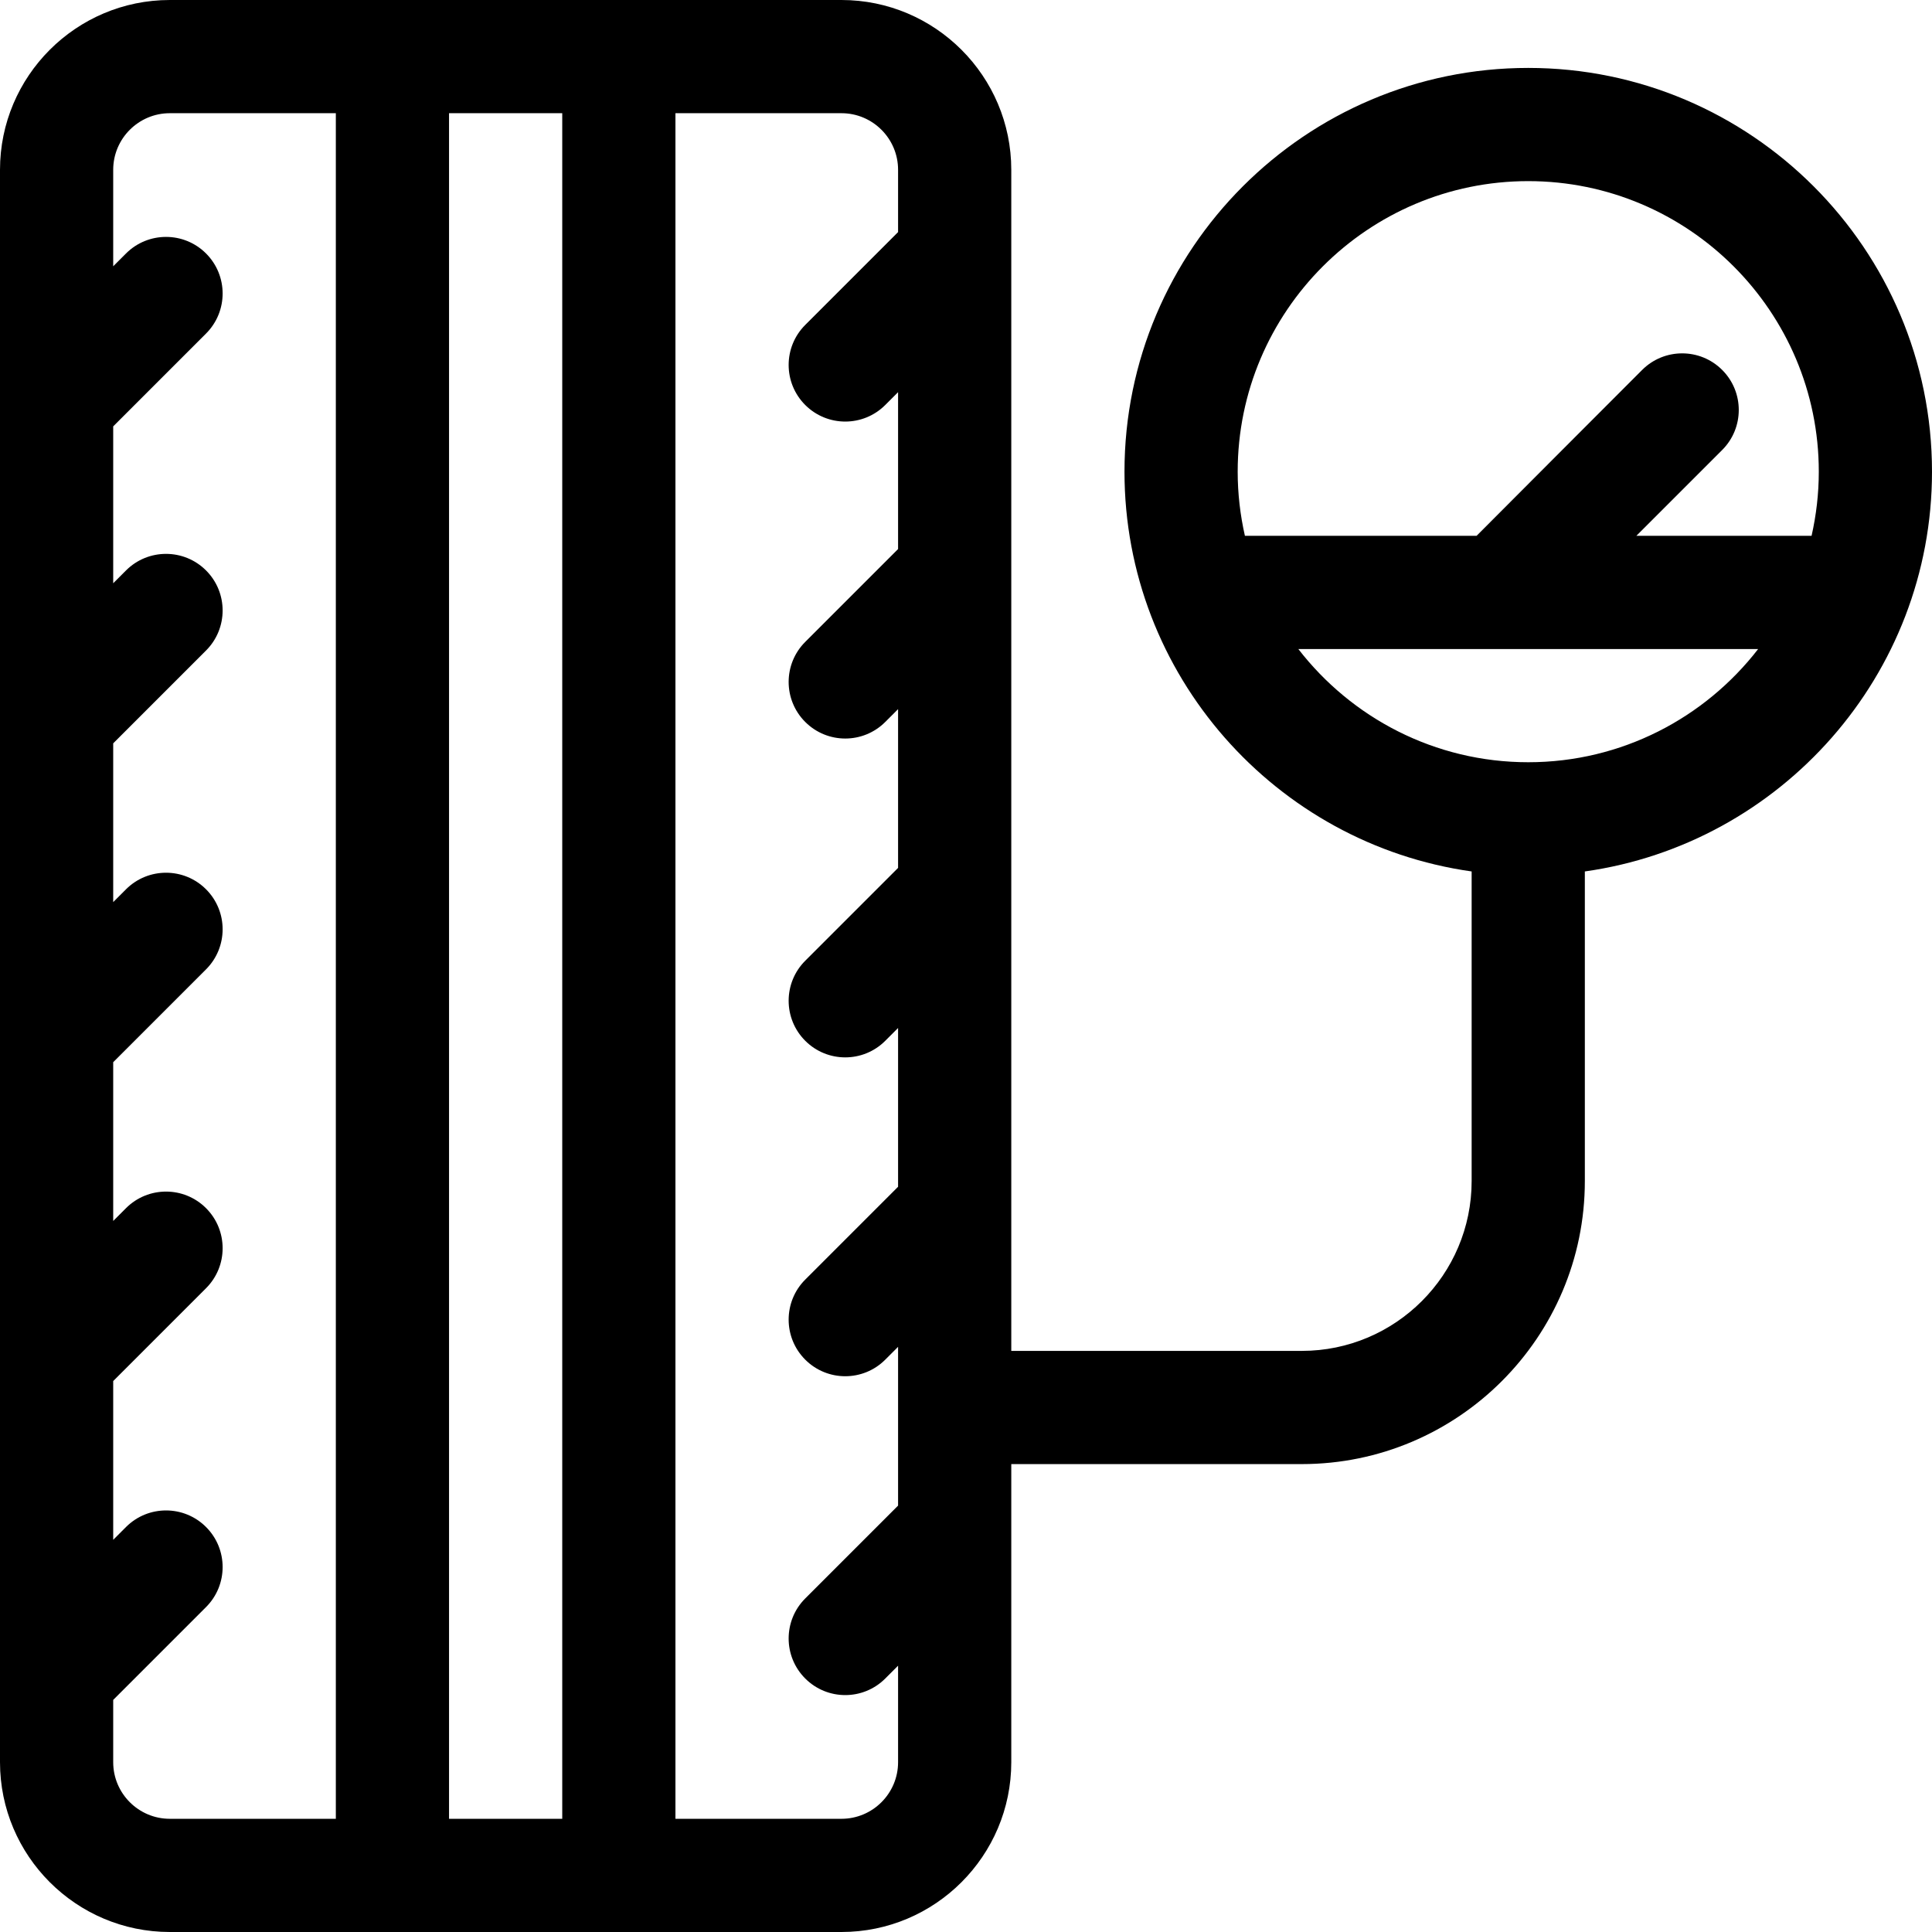
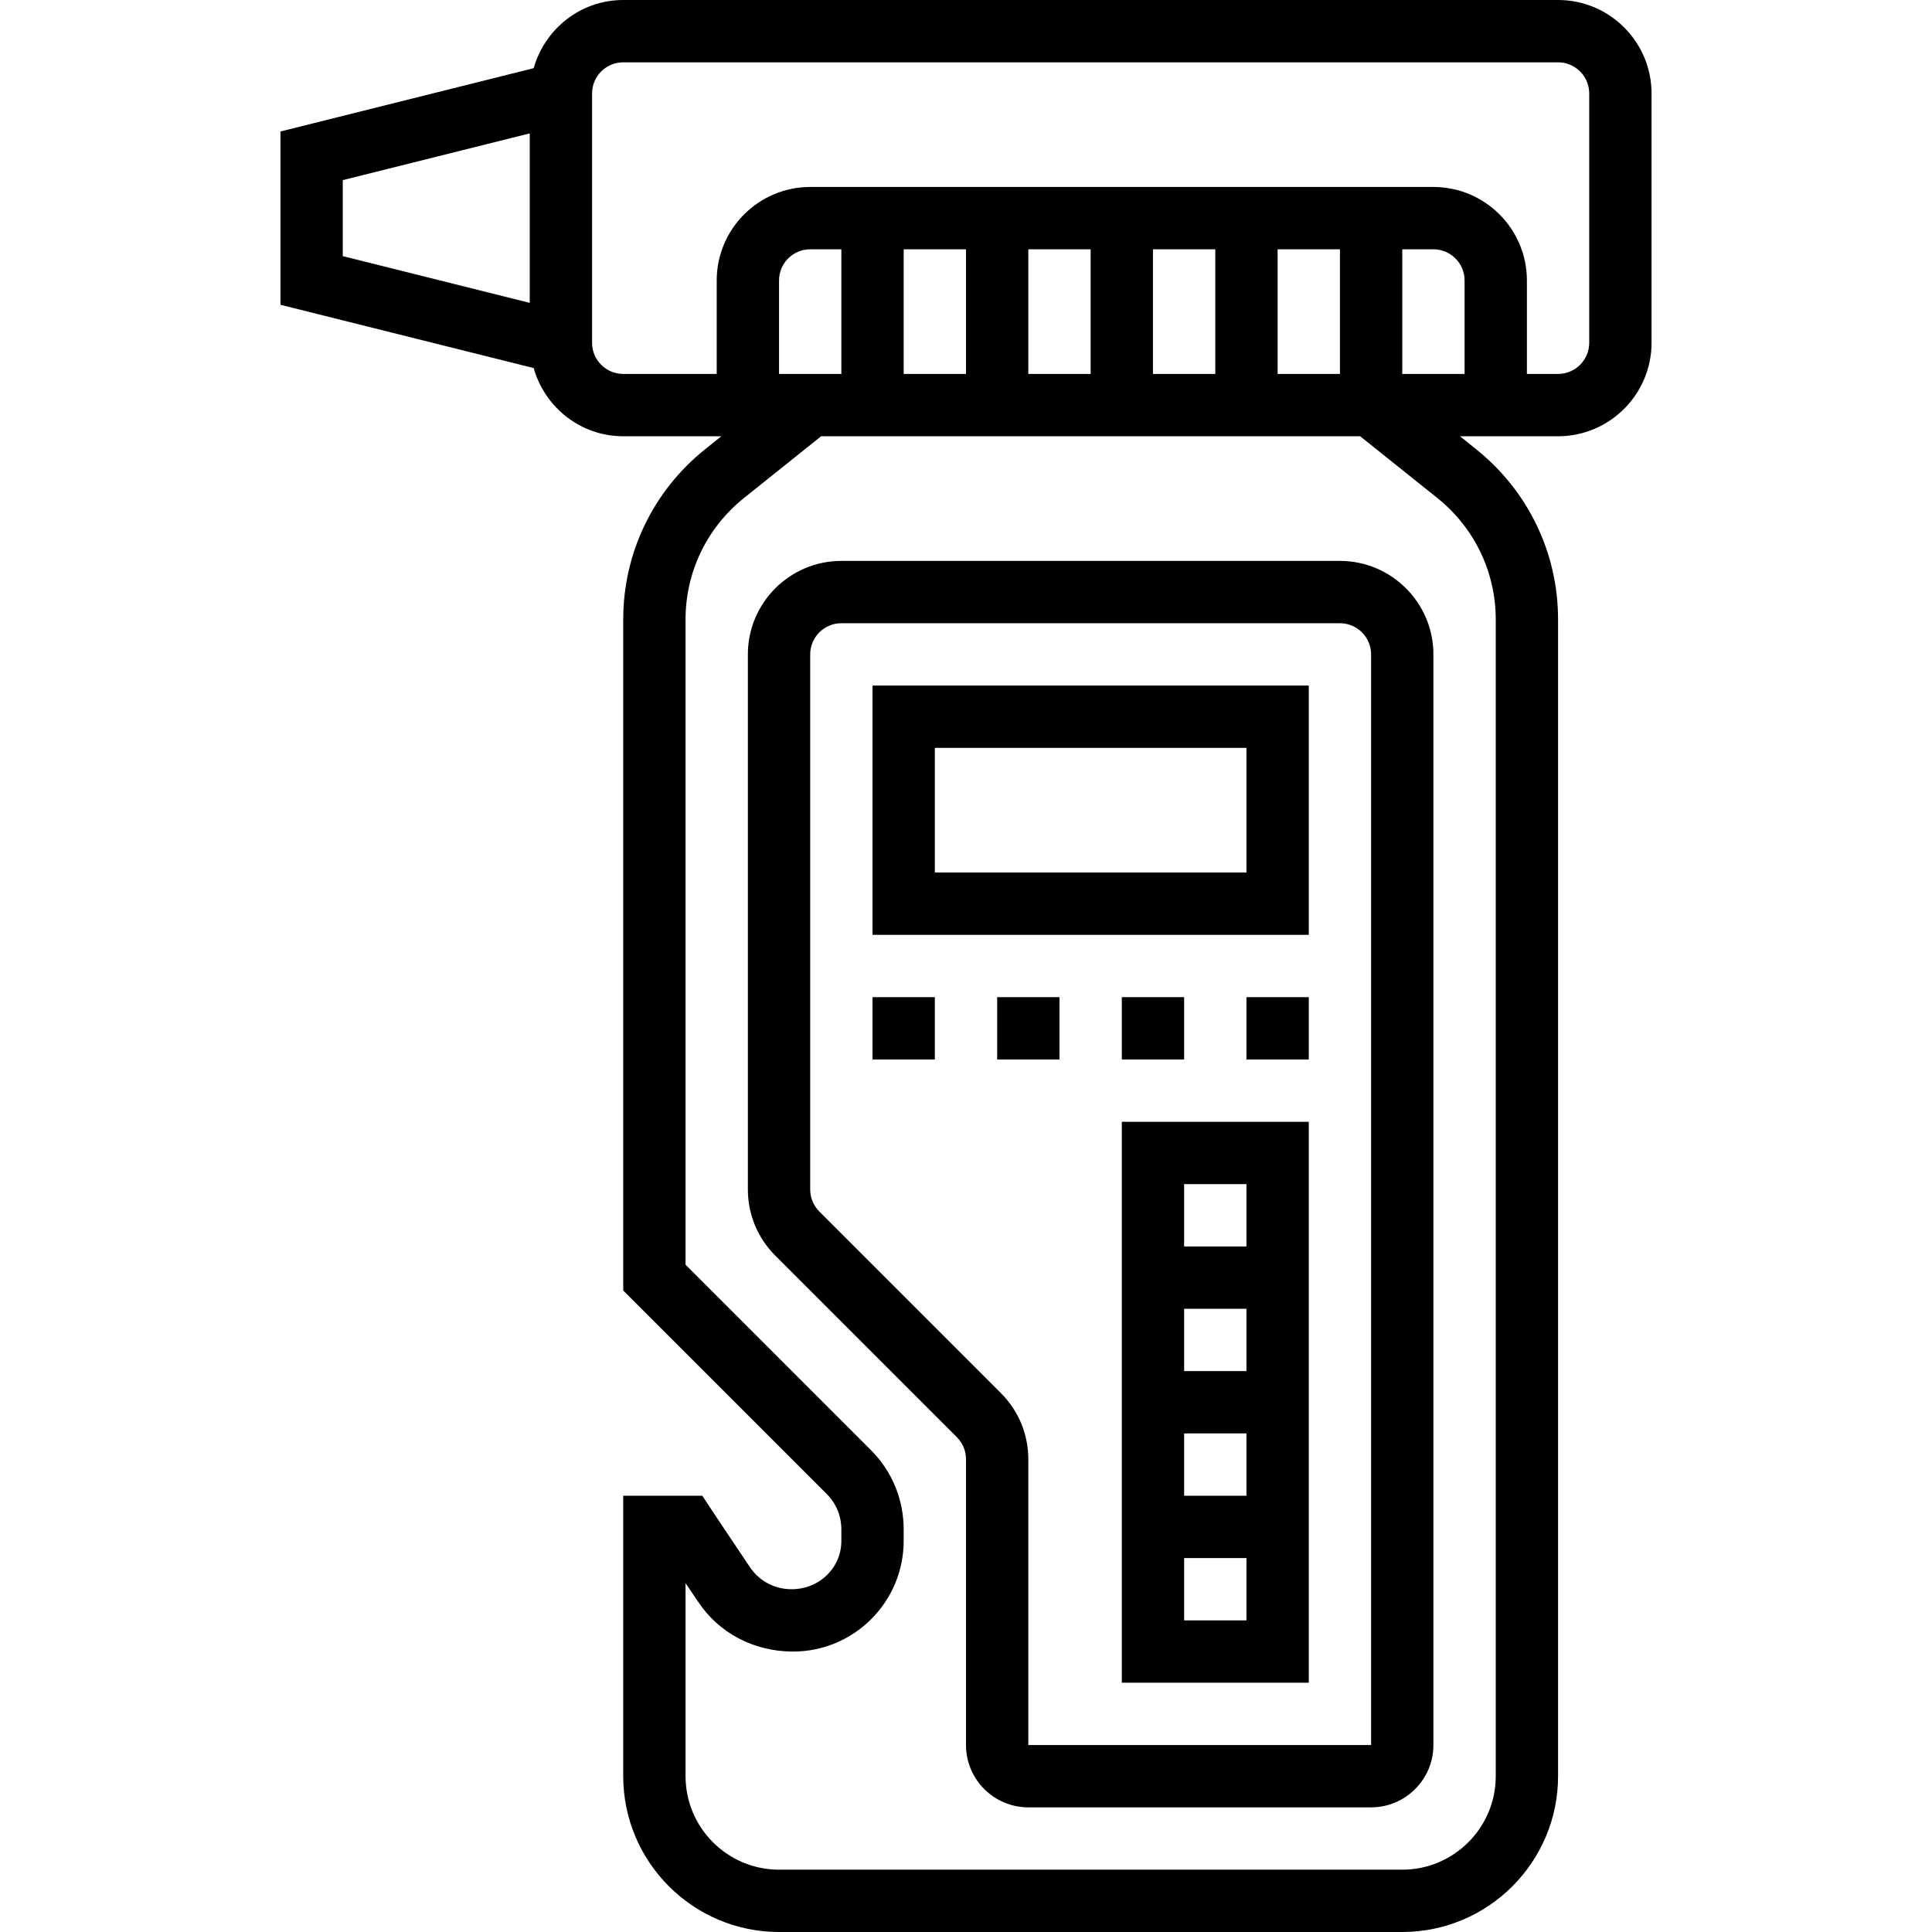
- <svg xmlns="http://www.w3.org/2000/svg" version="1.1" id="Capa_1" x="0px" y="0px" viewBox="0 0 512 512" style="enable-background:new 0 0 512 512;" xml:space="preserve" width="512" height="512">
-   <path d="M512,125c0-59-48-107-107-107c-59,0-107,48-107,107c0,53.909,40.077,98.627,92,105.943v82.054  C390,337.812,369.812,358,344.997,358H268V45c0-24.813-20.187-45-45-45H45C20.187,0,0,20.187,0,45v422c0,24.813,20.187,45,45,45h178  c24.813,0,45-20.187,45-45v-79h76.997C386.354,388,420,354.354,420,312.997v-82.054C471.923,223.627,512,178.909,512,125z M149,30  v452h-30V30H149z M30,467v-16.506l24.606-24.606c5.858-5.857,5.858-15.355,0-21.213c-5.857-5.857-15.355-5.857-21.213,0L30,408.068  v-42.074l24.606-24.606c5.858-5.857,5.858-15.355,0-21.213c-5.857-5.857-15.355-5.857-21.213,0L30,323.568v-42.074l24.606-24.606  c5.858-5.857,5.858-15.355,0-21.213c-5.857-5.857-15.355-5.857-21.213,0L30,239.068v-42.074l24.606-24.606  c5.858-5.857,5.858-15.355,0-21.213c-5.857-5.857-15.355-5.857-21.213,0L30,154.568v-41.574l24.606-24.606  c5.858-5.857,5.858-15.355,0-21.213c-5.857-5.857-15.355-5.857-21.213,0L30,70.568V45c0-8.271,6.729-15,15-15h44v452H45  C36.729,482,30,475.271,30,467z M223,482h-44V30h44c8.271,0,15,6.729,15,15v16.506l-24.606,24.606  c-5.858,5.857-5.858,15.355,0,21.213c2.929,2.929,6.768,4.394,10.606,4.394s7.678-1.465,10.606-4.394l3.394-3.394v41.574  l-24.606,24.606c-5.858,5.857-5.858,15.355,0,21.213c2.929,2.929,6.768,4.394,10.606,4.394s7.678-1.465,10.606-4.394l3.394-3.394  v42.074l-24.606,24.606c-5.858,5.857-5.858,15.355,0,21.213c2.929,2.929,6.768,4.394,10.606,4.394s7.678-1.465,10.606-4.394  l3.394-3.394v42.074l-24.606,24.606c-5.858,5.857-5.858,15.355,0,21.213c2.929,2.929,6.768,4.394,10.606,4.394  s7.678-1.465,10.606-4.394l3.394-3.394v42.074l-24.606,24.606c-5.858,5.857-5.858,15.355,0,21.213  c2.929,2.929,6.768,4.394,10.606,4.394s7.678-1.465,10.606-4.394l3.394-3.394V467C238,475.271,231.271,482,223,482z M405,48  c42.458,0,77,34.542,77,77c0,5.843-0.676,11.527-1.915,17.001h-46.436l22.749-22.75c5.858-5.857,5.858-15.355,0-21.213  c-5.857-5.857-15.355-5.857-21.213,0c0,0-43.618,43.661-43.876,43.963h-61.394C328.676,136.527,328,130.843,328,125  C328,82.542,362.542,48,405,48z M405,202c-24.771,0-46.833-11.771-60.928-29.999h121.856C451.834,190.229,429.772,202,405,202z" />
+ <svg xmlns="http://www.w3.org/2000/svg" height="496pt" viewBox="-72 0 496 496" width="496pt">
+   <path d="m120 168v137.359c0 6.426 2.504 12.465 7.062 17.016l46.562 46.562c1.535 1.535 2.375 3.559 2.375 5.703v73.359c0 8.824 7.176 16 16 16h88c8.824 0 16-7.176 16-16v-280c0-13.23-10.77-24-24-24h-128c-13.23 0-24 10.77-24 24zm160 0v280h-88v-73.359c0-6.426-2.504-12.465-7.062-17.016l-46.562-46.562c-1.535-1.535-2.375-3.559-2.375-5.703v-137.359c0-4.406 3.586-8 8-8h128c4.414 0 8 3.594 8 8zm0 0" />
+   <path d="m328 0h-240c-10.969 0-20.137 7.441-22.992 17.504l-65.008 16.25v44.492l65.008 16.25c2.855 10.062 12.023 17.504 22.992 17.504h25.191l-4.199 3.359c-13.344 10.711-20.992 26.633-20.992 43.68v172.273l52.266 52.262c2.406 2.41 3.734 5.625 3.734 9.066v2.961c0 6.832-5.559 12.398-12.801 12.398-4.352 0-8.344-2.121-10.742-5.777-4.527-6.68-9.777-14.621-9.785-14.629l-2.367-3.594h-20.305v72c0 22.055 17.945 40 40 40h160c22.055 0 40-17.945 40-40v-296.961c0-17.047-7.648-32.969-21-43.68l-4.191-3.359h25.191c13.23 0 24-10.77 24-24v-64c0-13.23-10.77-24-24-24zm-312 46.246 48-12v43.508l-48-12zm288 49.754h-16v-32h8c4.414 0 8 3.594 8 8zm-32 0h-16v-32h16zm-32 0h-16v-32h16zm-32 0h-16v-32h16zm-32 0h-16v-32h16zm-32 0h-16v-24c0-4.406 3.586-8 8-8h8zm152.992 31.84c9.535 7.656 15.008 19.023 15.008 31.199v296.961c0 13.23-10.77 24-24 24h-160c-13.23 0-24-10.77-24-24v-49.566c1.047 1.559 2.121 3.16 3.16 4.68 5.297 8.062 14.289 12.887 24.441 12.887 15.656 0 28.398-12.742 28.398-28.398v-2.961c0-7.711-2.992-14.945-8.426-20.375l-47.574-47.578v-165.648c0-12.168 5.473-23.543 15-31.191l19.809-15.848h138.383zm39.008-39.84c0 4.406-3.586 8-8 8h-8v-24c0-13.23-10.77-24-24-24h-160c-13.23 0-24 10.77-24 24v24h-24c-4.414 0-8-3.594-8-8v-64c0-4.406 3.586-8 8-8h240c4.414 0 8 3.594 8 8zm0 0" />
+   <path d="m264 176h-112v64h112zm-16 48h-80v-32h80zm0 0" />
+   <path d="m248 256h16v16h-16zm0 0" />
+   <path d="m216 256h16v16h-16zm0 0" />
+   <path d="m184 256h16v16h-16zm0 0" />
+   <path d="m152 256h16v16h-16zm0 0" />
+   <path d="m216 432h48v-144h-48zm16-16v-16h16v16zm16-48v16h-16v-16zm-16-16v-16h16v16zm16-48v16h-16v-16zm0 0" />
</svg>
